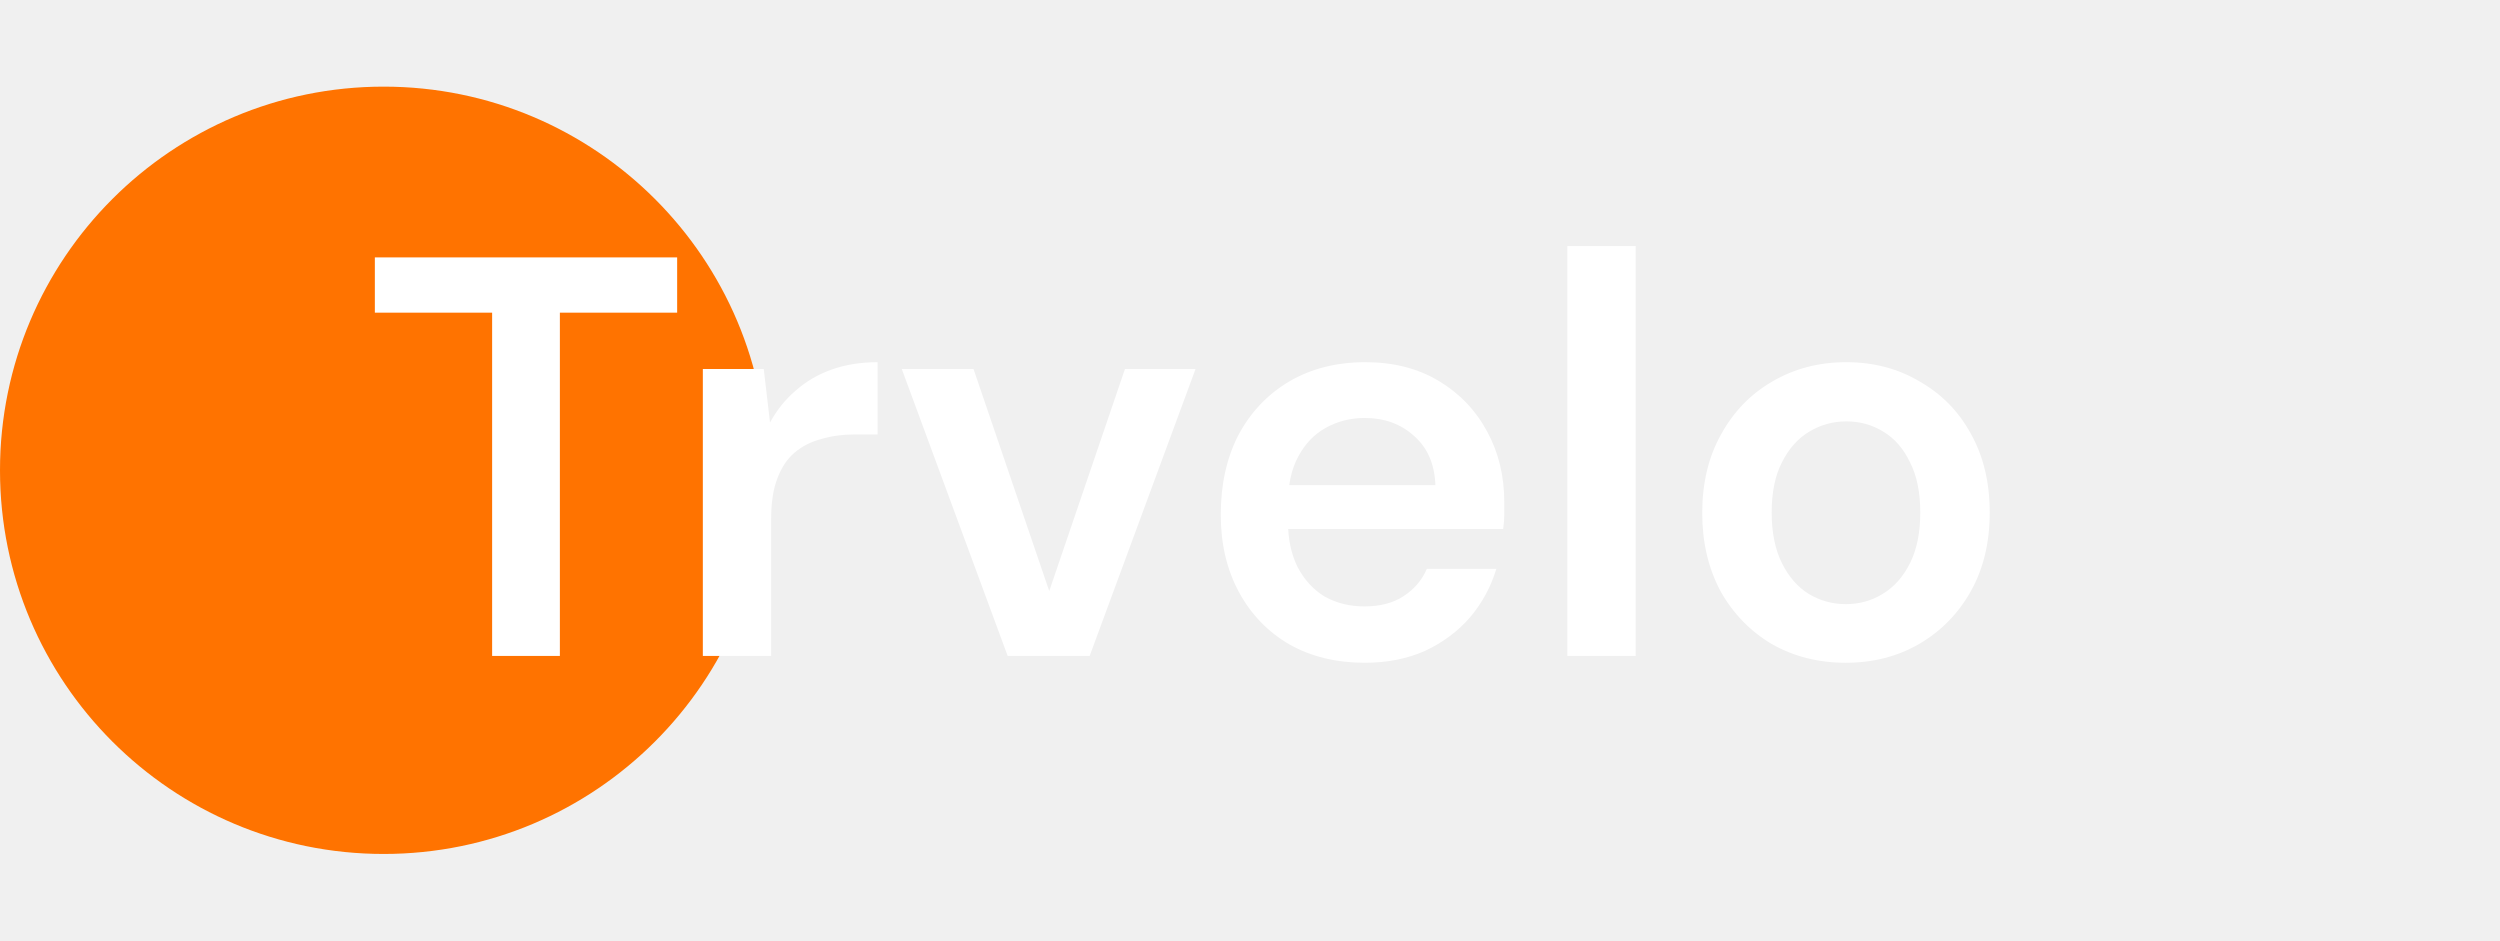
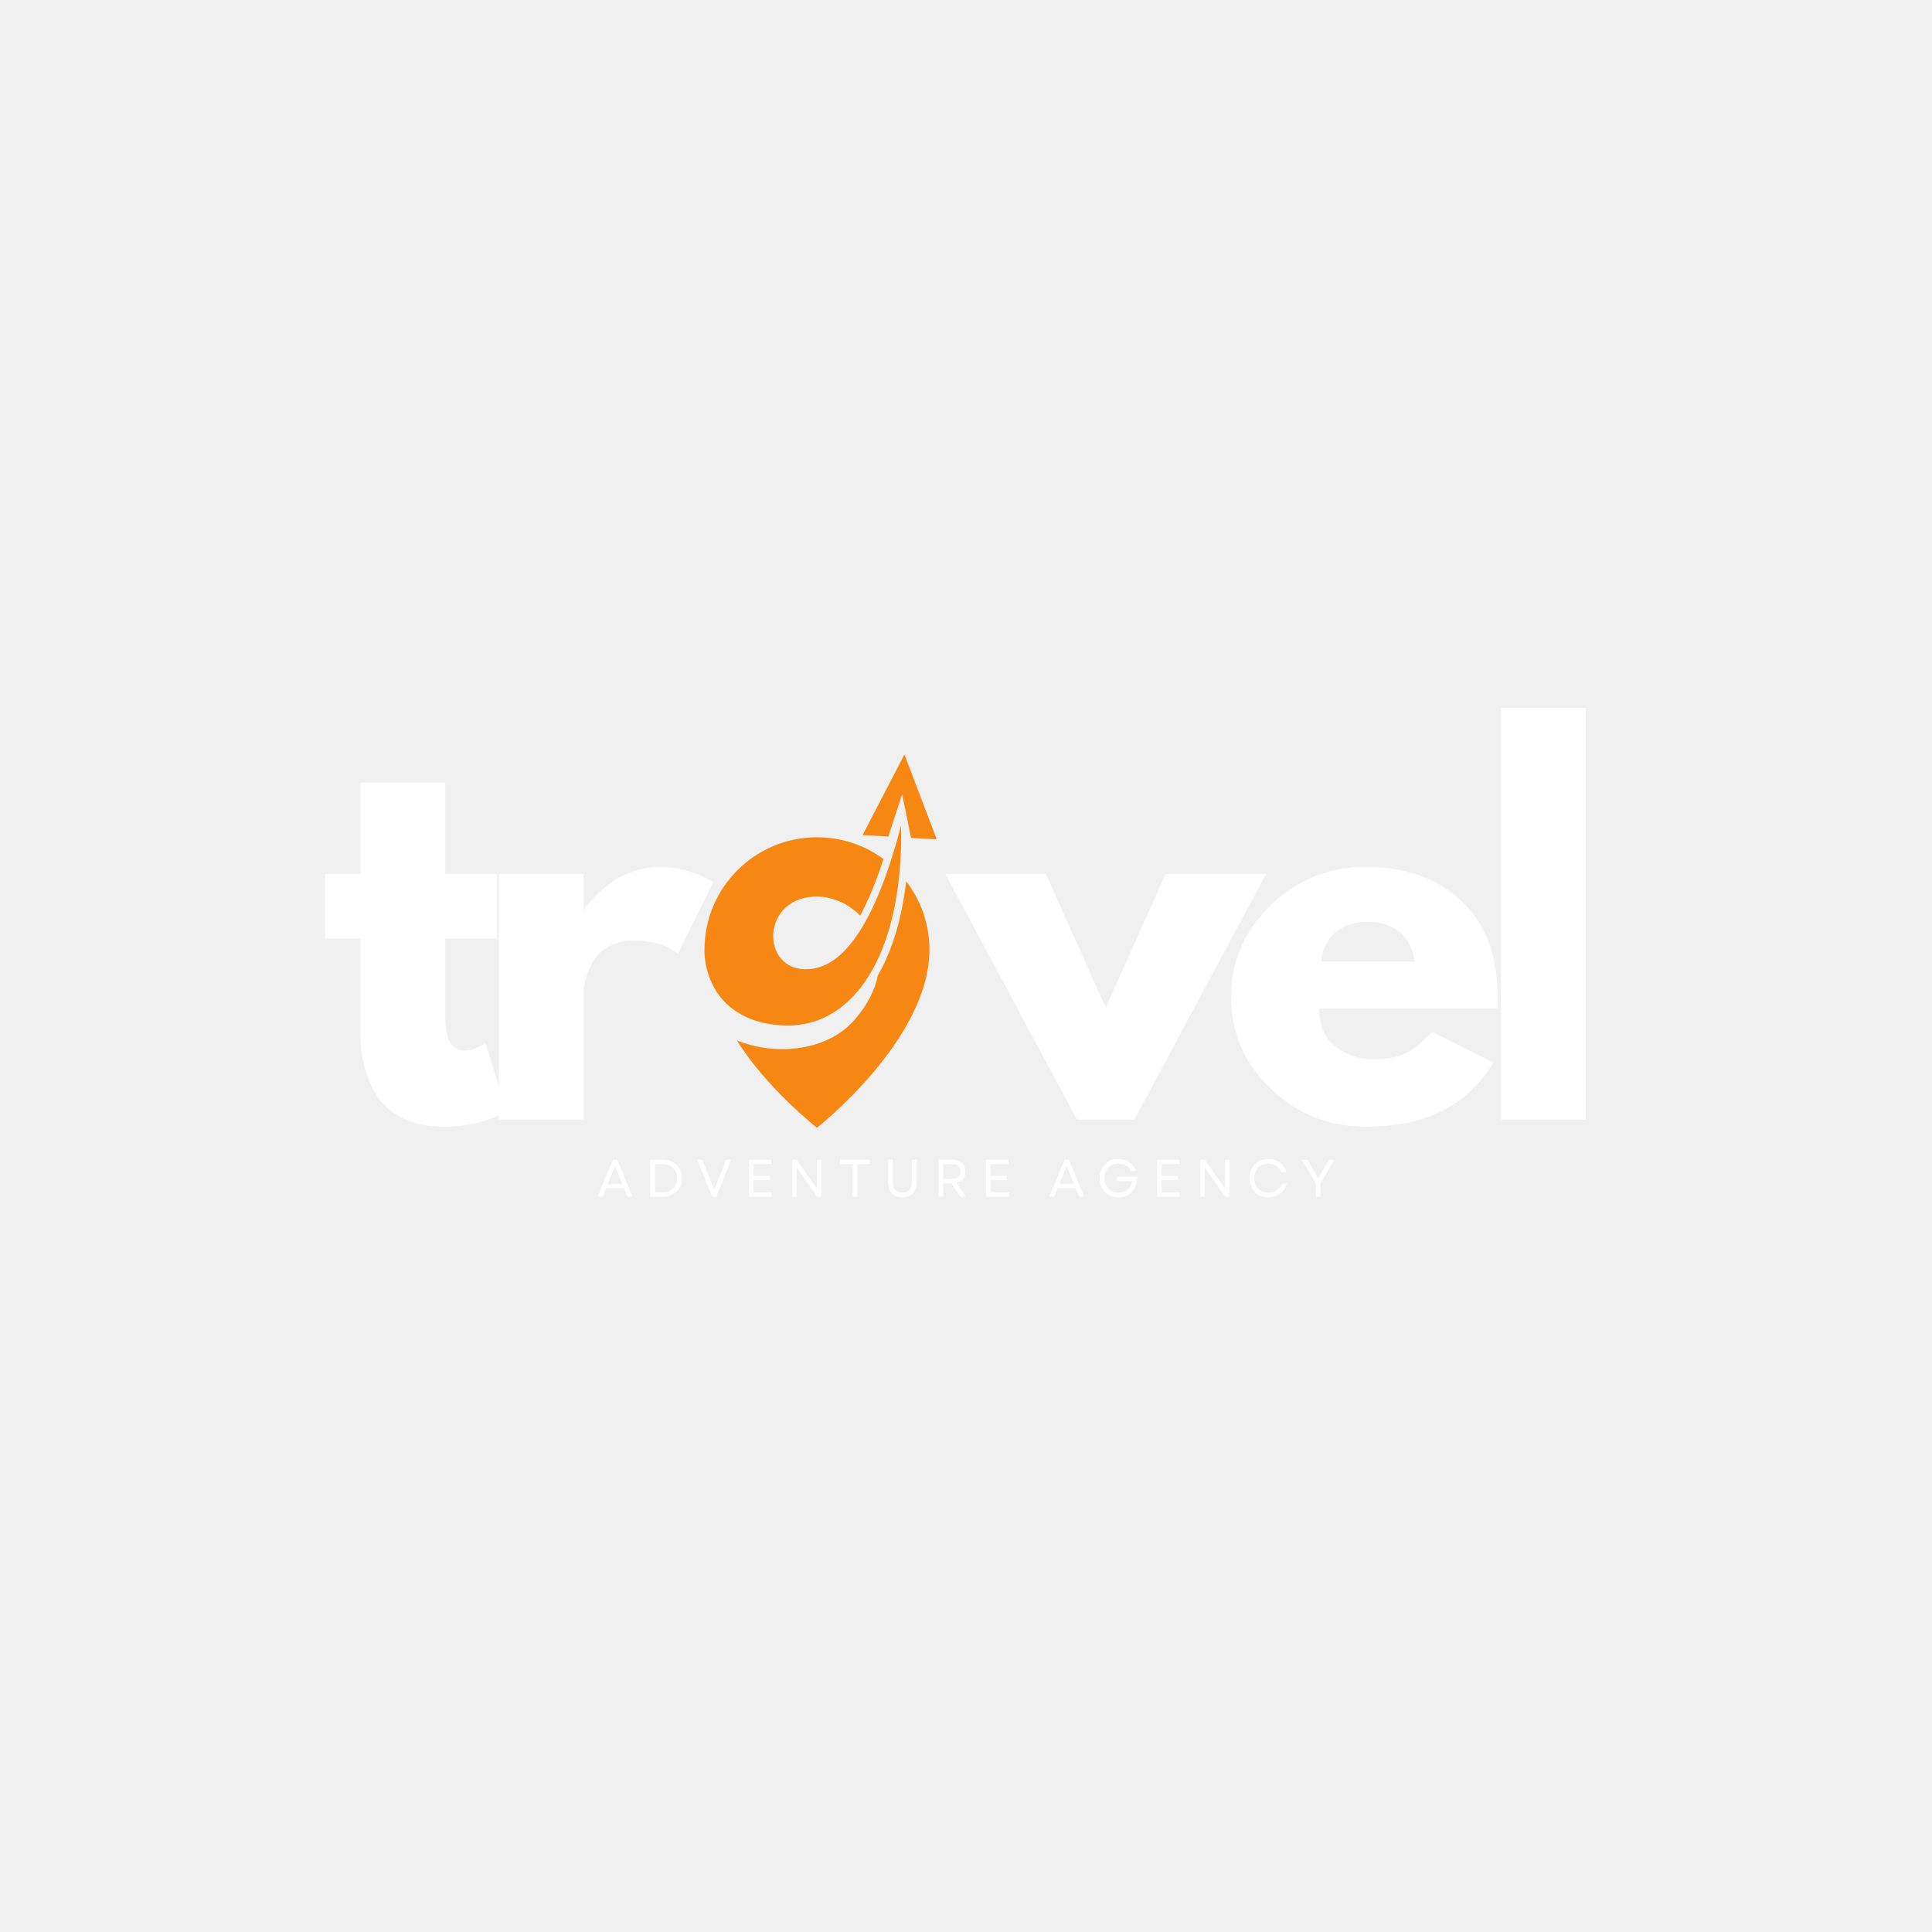
- <svg xmlns="http://www.w3.org/2000/svg" width="202" height="76" viewBox="0 0 202 76" fill="none">
-   <circle cx="31" cy="38" r="31" fill="#FF7300" />
-   <path d="M39.764 53V25.262H30.288V20.8H54.714V25.262H45.238V53H39.764ZM56.789 53V29.816H61.711L62.217 34.14C62.769 33.128 63.459 32.269 64.287 31.564C65.115 30.828 66.081 30.261 67.185 29.862C68.32 29.463 69.562 29.264 70.911 29.264V35.106H68.979C68.059 35.106 67.185 35.229 66.357 35.474C65.529 35.689 64.808 36.057 64.195 36.578C63.612 37.069 63.152 37.759 62.815 38.648C62.478 39.507 62.309 40.595 62.309 41.914V53H56.789ZM81.42 53L72.864 29.816H78.66L84.778 47.756L90.896 29.816H96.6L88.044 53H81.42ZM110.276 53.552C107.976 53.552 105.952 53.061 104.204 52.08C102.456 51.068 101.091 49.657 100.11 47.848C99.129 46.039 98.638 43.953 98.638 41.592C98.638 39.139 99.113 36.992 100.064 35.152C101.045 33.312 102.41 31.871 104.158 30.828C105.937 29.785 107.991 29.264 110.322 29.264C112.591 29.264 114.569 29.77 116.256 30.782C117.943 31.794 119.246 33.159 120.166 34.876C121.086 36.563 121.546 38.464 121.546 40.58C121.546 40.887 121.546 41.224 121.546 41.592C121.546 41.96 121.515 42.343 121.454 42.742H102.594V39.2H115.98C115.919 37.513 115.351 36.195 114.278 35.244C113.205 34.263 111.871 33.772 110.276 33.772C109.141 33.772 108.099 34.033 107.148 34.554C106.197 35.075 105.446 35.857 104.894 36.9C104.342 37.912 104.066 39.2 104.066 40.764V42.098C104.066 43.539 104.327 44.781 104.848 45.824C105.4 46.867 106.136 47.664 107.056 48.216C108.007 48.737 109.065 48.998 110.23 48.998C111.518 48.998 112.576 48.722 113.404 48.17C114.263 47.618 114.891 46.882 115.29 45.962H120.902C120.473 47.403 119.767 48.707 118.786 49.872C117.805 51.007 116.593 51.911 115.152 52.586C113.711 53.23 112.085 53.552 110.276 53.552ZM126.643 53V19.88H132.163V53H126.643ZM149.132 53.552C146.924 53.552 144.931 53.046 143.152 52.034C141.404 50.991 140.024 49.565 139.012 47.756C138.031 45.916 137.54 43.815 137.54 41.454C137.54 39.031 138.046 36.915 139.058 35.106C140.07 33.266 141.45 31.84 143.198 30.828C144.977 29.785 146.97 29.264 149.178 29.264C151.386 29.264 153.364 29.785 155.112 30.828C156.891 31.84 158.271 33.251 159.252 35.06C160.264 36.869 160.77 38.985 160.77 41.408C160.77 43.831 160.264 45.947 159.252 47.756C158.24 49.565 156.845 50.991 155.066 52.034C153.318 53.046 151.34 53.552 149.132 53.552ZM149.132 48.814C150.236 48.814 151.233 48.538 152.122 47.986C153.042 47.434 153.778 46.606 154.33 45.502C154.882 44.398 155.158 43.033 155.158 41.408C155.158 39.783 154.882 38.433 154.33 37.36C153.809 36.256 153.088 35.428 152.168 34.876C151.279 34.324 150.282 34.048 149.178 34.048C148.105 34.048 147.108 34.324 146.188 34.876C145.268 35.428 144.532 36.256 143.98 37.36C143.428 38.433 143.152 39.783 143.152 41.408C143.152 43.033 143.428 44.398 143.98 45.502C144.532 46.606 145.253 47.434 146.142 47.986C147.062 48.538 148.059 48.814 149.132 48.814Z" fill="white" />
+ <svg xmlns="http://www.w3.org/2000/svg" width="500" zoomAndPan="magnify" viewBox="0 0 375 375" height="500" preserveAspectRatio="xMidYMid meet" version="1.0">
+   <defs>
+     <g />
+     <clipPath id="e6270e5cc0">
+       <path d="M 136.73 160 L 175 160 L 175 200 L 136.73 200 Z M 136.73 160 " clip-rule="nonzero" />
+     </clipPath>
+     <clipPath id="1f31ac3084">
+       <path d="M 167 146.441 L 181.73 146.441 L 181.73 163 L 167 163 Z M 167 146.441 " clip-rule="nonzero" />
+     </clipPath>
+   </defs>
+   <g fill="#ffffff" fill-opacity="1">
+     <g transform="translate(61.62074, 217.3042)">
+       <g>
+         <path d="M 8.359 -47.656 L 8.359 -65.391 L 24.797 -65.391 L 24.797 -47.656 L 34.828 -47.656 L 34.828 -35.109 L 24.797 -35.109 L 24.797 -19.969 C 24.797 -15.57 26.035 -13.375 28.516 -13.375 C 29.141 -13.375 29.789 -13.5 30.469 -13.75 C 31.145 -14 31.672 -14.242 32.047 -14.484 L 32.609 -14.859 L 36.688 -1.578 C 33.156 0.398 29.129 1.391 24.609 1.391 C 21.516 1.391 18.852 0.848 16.625 -0.234 C 14.395 -1.316 12.707 -2.77 11.562 -4.594 C 10.414 -6.426 9.594 -8.348 9.094 -10.359 C 8.602 -12.367 8.359 -14.52 8.359 -16.812 L 8.359 -35.109 L 1.484 -35.109 L 1.484 -47.656 Z M 8.359 -47.656 " />
+       </g>
+     </g>
+   </g>
+   <g fill="#ffffff" fill-opacity="1">
+     <g transform="translate(91.24981, 217.3042)">
+       <g>
+         <path d="M 5.578 0 L 5.578 -47.656 L 22.016 -47.656 L 22.016 -40.781 L 22.203 -40.781 C 22.328 -41.031 22.523 -41.336 22.797 -41.703 C 23.078 -42.078 23.68 -42.727 24.609 -43.656 C 25.547 -44.582 26.539 -45.414 27.594 -46.156 C 28.645 -46.906 30.004 -47.57 31.672 -48.156 C 33.348 -48.75 35.051 -49.047 36.781 -49.047 C 38.582 -49.047 40.348 -48.797 42.078 -48.297 C 43.816 -47.805 45.086 -47.312 45.891 -46.812 L 47.188 -46.078 L 40.312 -32.141 C 38.27 -33.867 35.422 -34.734 31.766 -34.734 C 29.785 -34.734 28.082 -34.301 26.656 -33.438 C 25.227 -32.57 24.223 -31.52 23.641 -30.281 C 23.055 -29.039 22.641 -27.988 22.391 -27.125 C 22.141 -26.258 22.016 -25.578 22.016 -25.078 L 22.016 0 Z M 5.578 0 " />
+       </g>
+     </g>
+   </g>
+   <g fill="#ffffff" fill-opacity="1">
+     <g transform="translate(130.4567, 217.3042)">
+       <g />
+     </g>
+   </g>
+   <g fill="#ffffff" fill-opacity="1">
+     <g transform="translate(148.7541, 217.3042)">
+       <g />
+     </g>
+   </g>
+   <g fill="#ffffff" fill-opacity="1">
+     <g transform="translate(167.0514, 217.3042)">
+       <g />
+     </g>
+   </g>
+   <g fill="#ffffff" fill-opacity="1">
+     <g transform="translate(185.359, 217.3042)">
+       <g>
+         <path d="M 17.656 -47.656 L 29.266 -21.734 L 40.875 -47.656 L 60.375 -47.656 L 34.828 0 L 23.688 0 L -1.859 -47.656 Z M 17.656 -47.656 " />
+       </g>
+     </g>
+   </g>
+   <g fill="#ffffff" fill-opacity="1">
+     <g transform="translate(236.8155, 217.3042)">
+       <g>
+         <path d="M 53.781 -21.547 L 19.234 -21.547 C 19.234 -18.203 20.316 -15.723 22.484 -14.109 C 24.648 -12.504 27.004 -11.703 29.547 -11.703 C 32.203 -11.703 34.301 -12.055 35.844 -12.766 C 37.395 -13.484 39.164 -14.895 41.156 -17 L 53.047 -11.047 C 48.086 -2.754 39.848 1.391 28.328 1.391 C 21.148 1.391 14.988 -1.066 9.844 -5.984 C 4.707 -10.91 2.141 -16.844 2.141 -23.781 C 2.141 -30.719 4.707 -36.66 9.844 -41.609 C 14.988 -46.566 21.148 -49.047 28.328 -49.047 C 35.891 -49.047 42.035 -46.863 46.766 -42.5 C 51.504 -38.133 53.875 -31.895 53.875 -23.781 C 53.875 -22.664 53.844 -21.922 53.781 -21.547 Z M 19.688 -30.656 L 37.812 -30.656 C 37.438 -33.133 36.457 -35.035 34.875 -36.359 C 33.301 -37.691 31.273 -38.359 28.797 -38.359 C 26.066 -38.359 23.895 -37.645 22.281 -36.219 C 20.676 -34.801 19.812 -32.945 19.688 -30.656 Z M 19.688 -30.656 " />
+       </g>
+     </g>
+   </g>
+   <g fill="#ffffff" fill-opacity="1">
+     <g transform="translate(285.7642, 217.3042)">
+       <g>
+         <path d="M 5.578 0 L 5.578 -79.891 L 22.016 -79.891 L 22.016 0 Z M 5.578 0 " />
+       </g>
+     </g>
+   </g>
+   <path fill="#f68712" d="M 171.945 186.285 C 171.465 187.355 170.945 188.367 170.391 189.324 C 169.852 192.066 168.438 194.984 165.887 197.914 C 160.137 204.516 149.719 204.742 143.031 201.938 C 148.812 211.258 158.574 218.895 158.574 218.895 C 158.574 218.895 180.402 201.809 180.402 184.344 C 180.402 179.34 178.723 174.73 175.891 171.051 C 175.227 176.852 173.902 181.973 171.945 186.285 Z M 171.945 186.285 " fill-opacity="1" fill-rule="nonzero" />
+   <g clip-path="url(#e6270e5cc0)">
+     <path fill="#f68712" d="M 153.504 199.035 C 156.938 198.941 160.148 197.812 162.984 195.707 C 164.5 194.586 165.91 193.184 167.191 191.508 C 168.473 189.836 169.621 187.891 170.617 185.684 C 172.605 181.305 173.984 175.887 174.586 169.508 C 174.855 166.605 174.969 163.5 174.902 160.203 C 174.238 162.742 173.508 165.27 172.703 167.703 C 171.348 171.809 169.781 175.656 167.984 178.879 C 165.199 183.875 161.855 187.371 157.859 188.016 C 147.785 189.629 147.164 174.637 157.926 174.035 C 161.219 173.852 164.535 175.262 166.957 177.711 C 168.492 174.875 169.957 171.359 171.316 167.246 C 171.371 167.078 171.43 166.91 171.484 166.738 C 167.867 164.082 163.402 162.516 158.574 162.516 C 146.516 162.516 136.742 172.289 136.742 184.344 C 136.742 184.5 136.742 185.309 136.789 185.738 C 137.797 194.914 144.961 199.273 153.504 199.035 Z M 153.504 199.035 " fill-opacity="1" fill-rule="nonzero" />
+   </g>
+   <g clip-path="url(#1f31ac3084)">
+     <path fill="#f68712" d="M 175.109 154.168 L 176.832 162.637 L 181.824 162.926 L 175.555 146.441 L 167.426 162.09 L 172.418 162.379 Z M 175.109 154.168 " fill-opacity="1" fill-rule="nonzero" />
+   </g>
+   <g fill="#ffffff" fill-opacity="1">
+     <g transform="translate(115.8338, 232.2716)">
+       <g>
+         <path d="M 0.172 0 L 3.125 -7.172 L 3.969 -7.172 L 6.922 0 L 5.969 0 L 5.281 -1.625 L 1.797 -1.625 L 1.141 0 Z M 2.141 -2.469 L 4.953 -2.469 L 3.547 -5.922 Z M 2.141 -2.469 " />
+       </g>
+     </g>
+   </g>
+   <g fill="#ffffff" fill-opacity="1">
+     <g transform="translate(125.1548, 232.2716)">
+       <g>
+         <path d="M 1.047 0 L 1.047 -7.172 L 3.531 -7.172 C 4.27 -7.172 4.91 -7.02 5.453 -6.719 C 6.004 -6.414 6.43 -5.992 6.734 -5.453 C 7.047 -4.922 7.203 -4.301 7.203 -3.594 C 7.203 -2.883 7.047 -2.258 6.734 -1.719 C 6.43 -1.176 6.004 -0.754 5.453 -0.453 C 4.91 -0.148 4.27 0 3.531 0 Z M 1.953 -0.859 L 3.531 -0.859 C 4.07 -0.859 4.551 -0.973 4.969 -1.203 C 5.383 -1.43 5.707 -1.75 5.938 -2.156 C 6.164 -2.57 6.281 -3.051 6.281 -3.594 C 6.281 -4.133 6.16 -4.609 5.922 -5.016 C 5.691 -5.422 5.367 -5.738 4.953 -5.969 C 4.535 -6.195 4.047 -6.312 3.484 -6.312 L 1.953 -6.312 Z M 1.953 -0.859 " />
+       </g>
+     </g>
+   </g>
+   <g fill="#ffffff" fill-opacity="1">
+     <g transform="translate(135.1825, 232.2716)">
+       <g>
+         <path d="M 3.031 0 L 0.172 -7.172 L 1.141 -7.172 L 2.328 -4.156 L 3.453 -1.297 L 4.578 -4.156 L 5.766 -7.172 L 6.719 -7.172 L 3.875 0 Z M 3.031 0 " />
+       </g>
+     </g>
+   </g>
+   <g fill="#ffffff" fill-opacity="1">
+     <g transform="translate(144.3089, 232.2716)">
+       <g>
+         <path d="M 1.047 0 L 1.047 -7.172 L 5.406 -7.172 L 5.406 -6.328 L 1.953 -6.328 L 1.953 -4.062 L 5.141 -4.062 L 5.141 -3.234 L 1.953 -3.234 L 1.953 -0.844 L 5.516 -0.844 L 5.516 0 Z M 1.047 0 " />
+       </g>
+     </g>
+   </g>
+   <g fill="#ffffff" fill-opacity="1">
+     <g transform="translate(152.7183, 232.2716)">
+       <g>
+         <path d="M 1.047 0 L 1.047 -7.172 L 1.891 -7.172 L 5.859 -1.562 L 5.859 -7.172 L 6.75 -7.172 L 6.75 0 L 5.906 0 L 1.938 -5.609 L 1.938 0 Z M 1.047 0 " />
+       </g>
+     </g>
+   </g>
+   <g fill="#ffffff" fill-opacity="1">
+     <g transform="translate(162.7358, 232.2716)">
+       <g>
+         <path d="M 2.781 0 L 2.781 -6.312 L 0.344 -6.312 L 0.344 -7.172 L 6.094 -7.172 L 6.094 -6.312 L 3.688 -6.312 L 3.688 0 Z M 2.781 0 " />
+       </g>
+     </g>
+   </g>
+   <g fill="#ffffff" fill-opacity="1">
+     <g transform="translate(171.4217, 232.2716)">
+       <g>
+         <path d="M 3.734 0.125 C 2.859 0.125 2.176 -0.145 1.688 -0.688 C 1.207 -1.227 0.969 -1.973 0.969 -2.922 L 0.969 -7.172 L 1.859 -7.172 L 1.859 -2.984 C 1.859 -2.254 2.016 -1.703 2.328 -1.328 C 2.648 -0.953 3.117 -0.766 3.734 -0.766 C 4.984 -0.766 5.609 -1.504 5.609 -2.984 L 5.609 -7.172 L 6.516 -7.172 L 6.516 -2.922 C 6.516 -1.973 6.266 -1.227 5.766 -0.688 C 5.273 -0.145 4.598 0.125 3.734 0.125 Z M 3.734 0.125 " />
+       </g>
+     </g>
+   </g>
+   <g fill="#ffffff" fill-opacity="1">
+     <g transform="translate(181.1217, 232.2716)">
+       <g>
+         <path d="M 1.047 0 L 1.047 -7.172 L 3.781 -7.172 C 4.281 -7.172 4.711 -7.078 5.078 -6.891 C 5.453 -6.703 5.738 -6.438 5.938 -6.094 C 6.145 -5.758 6.25 -5.352 6.25 -4.875 C 6.25 -4.289 6.098 -3.805 5.797 -3.422 C 5.492 -3.047 5.082 -2.797 4.562 -2.672 L 6.359 0 L 5.281 0 L 3.531 -2.578 L 1.953 -2.578 L 1.953 0 Z M 1.953 -3.438 L 3.688 -3.438 C 4.207 -3.438 4.609 -3.562 4.891 -3.812 C 5.18 -4.062 5.328 -4.414 5.328 -4.875 C 5.328 -5.332 5.18 -5.688 4.891 -5.938 C 4.609 -6.188 4.207 -6.312 3.688 -6.312 L 1.953 -6.312 Z M 1.953 -3.438 " />
+       </g>
+     </g>
+   </g>
+   <g fill="#ffffff" fill-opacity="1">
+     <g transform="translate(190.33, 232.2716)">
+       <g>
+         <path d="M 1.047 0 L 1.047 -7.172 L 5.406 -7.172 L 5.406 -6.328 L 1.953 -6.328 L 1.953 -4.062 L 5.141 -4.062 L 5.141 -3.234 L 1.953 -3.234 L 1.953 -0.844 L 5.516 -0.844 L 5.516 0 Z M 1.047 0 " />
+       </g>
+     </g>
+   </g>
+   <g fill="#ffffff" fill-opacity="1">
+     <g transform="translate(198.7395, 232.2716)">
+       <g />
+     </g>
+   </g>
+   <g fill="#ffffff" fill-opacity="1">
+     <g transform="translate(203.513, 232.2716)">
+       <g>
+         <path d="M 0.172 0 L 3.125 -7.172 L 3.969 -7.172 L 6.922 0 L 5.969 0 L 5.281 -1.625 L 1.797 -1.625 L 1.141 0 Z M 2.141 -2.469 L 4.953 -2.469 L 3.547 -5.922 Z M 2.141 -2.469 " />
+       </g>
+     </g>
+   </g>
+   <g fill="#ffffff" fill-opacity="1">
+     <g transform="translate(212.8339, 232.2716)">
+       <g>
+         <path d="M 4.25 0.141 C 3.719 0.141 3.227 0.047 2.781 -0.141 C 2.344 -0.328 1.957 -0.586 1.625 -0.922 C 1.301 -1.254 1.047 -1.645 0.859 -2.094 C 0.68 -2.551 0.594 -3.051 0.594 -3.594 C 0.594 -4.125 0.68 -4.613 0.859 -5.062 C 1.035 -5.52 1.285 -5.914 1.609 -6.25 C 1.941 -6.582 2.328 -6.844 2.766 -7.031 C 3.211 -7.219 3.695 -7.312 4.219 -7.312 C 4.77 -7.312 5.273 -7.211 5.734 -7.016 C 6.203 -6.816 6.602 -6.535 6.938 -6.172 C 7.281 -5.816 7.523 -5.406 7.672 -4.938 L 6.688 -4.938 C 6.469 -5.406 6.145 -5.766 5.719 -6.016 C 5.289 -6.273 4.801 -6.406 4.25 -6.406 C 3.719 -6.406 3.242 -6.285 2.828 -6.047 C 2.422 -5.805 2.098 -5.473 1.859 -5.047 C 1.629 -4.629 1.516 -4.145 1.516 -3.594 C 1.516 -3.031 1.629 -2.535 1.859 -2.109 C 2.098 -1.691 2.426 -1.363 2.844 -1.125 C 3.258 -0.883 3.734 -0.766 4.266 -0.766 C 4.742 -0.766 5.172 -0.859 5.547 -1.047 C 5.93 -1.242 6.238 -1.508 6.469 -1.844 C 6.707 -2.188 6.859 -2.582 6.922 -3.031 L 4 -3.031 L 4 -3.891 L 7.891 -3.891 C 7.898 -3.109 7.754 -2.414 7.453 -1.812 C 7.148 -1.207 6.723 -0.727 6.172 -0.375 C 5.617 -0.031 4.977 0.141 4.25 0.141 Z M 4.25 0.141 " />
+       </g>
+     </g>
+   </g>
+   <g fill="#ffffff" fill-opacity="1">
+     <g transform="translate(223.5171, 232.2716)">
+       <g>
+         <path d="M 1.047 0 L 1.047 -7.172 L 5.406 -7.172 L 5.406 -6.328 L 1.953 -6.328 L 1.953 -4.062 L 5.141 -4.062 L 5.141 -3.234 L 1.953 -3.234 L 1.953 -0.844 L 5.516 -0.844 L 5.516 0 Z M 1.047 0 " />
+       </g>
+     </g>
+   </g>
+   <g fill="#ffffff" fill-opacity="1">
+     <g transform="translate(231.9266, 232.2716)">
+       <g>
+         <path d="M 1.047 0 L 1.047 -7.172 L 1.891 -7.172 L 5.859 -1.562 L 5.859 -7.172 L 6.75 -7.172 L 6.75 0 L 5.906 0 L 1.938 -5.609 L 1.938 0 Z M 1.047 0 " />
+       </g>
+     </g>
+   </g>
+   <g fill="#ffffff" fill-opacity="1">
+     <g transform="translate(241.944, 232.2716)">
+       <g>
+         <path d="M 4.219 0.141 C 3.695 0.141 3.211 0.047 2.766 -0.141 C 2.316 -0.328 1.93 -0.586 1.609 -0.922 C 1.285 -1.254 1.035 -1.645 0.859 -2.094 C 0.68 -2.551 0.594 -3.051 0.594 -3.594 C 0.594 -4.125 0.68 -4.617 0.859 -5.078 C 1.035 -5.535 1.285 -5.926 1.609 -6.25 C 1.93 -6.582 2.316 -6.844 2.766 -7.031 C 3.211 -7.219 3.695 -7.312 4.219 -7.312 C 4.789 -7.312 5.312 -7.207 5.781 -7 C 6.258 -6.789 6.664 -6.492 7 -6.109 C 7.344 -5.723 7.594 -5.266 7.75 -4.734 L 6.781 -4.734 C 6.602 -5.254 6.285 -5.66 5.828 -5.953 C 5.367 -6.254 4.844 -6.406 4.25 -6.406 C 3.719 -6.406 3.242 -6.285 2.828 -6.047 C 2.422 -5.805 2.098 -5.473 1.859 -5.047 C 1.629 -4.629 1.516 -4.145 1.516 -3.594 C 1.516 -3.031 1.629 -2.535 1.859 -2.109 C 2.098 -1.691 2.422 -1.363 2.828 -1.125 C 3.242 -0.883 3.719 -0.766 4.25 -0.766 C 4.863 -0.766 5.406 -0.922 5.875 -1.234 C 6.344 -1.555 6.672 -1.984 6.859 -2.516 L 7.812 -2.516 C 7.664 -1.984 7.422 -1.52 7.078 -1.125 C 6.734 -0.727 6.316 -0.414 5.828 -0.188 C 5.336 0.031 4.801 0.141 4.219 0.141 Z M 4.219 0.141 " />
+       </g>
+     </g>
+   </g>
+   <g fill="#ffffff" fill-opacity="1">
+     <g transform="translate(252.5351, 232.2716)">
+       <g>
+         <path d="M 2.875 0 L 2.875 -2.578 L 0.172 -7.172 L 1.219 -7.172 L 2.391 -5.172 L 3.328 -3.547 L 5.438 -7.172 L 6.453 -7.172 L 3.75 -2.578 L 3.75 0 Z M 2.875 0 " />
+       </g>
+     </g>
+   </g>
</svg>
